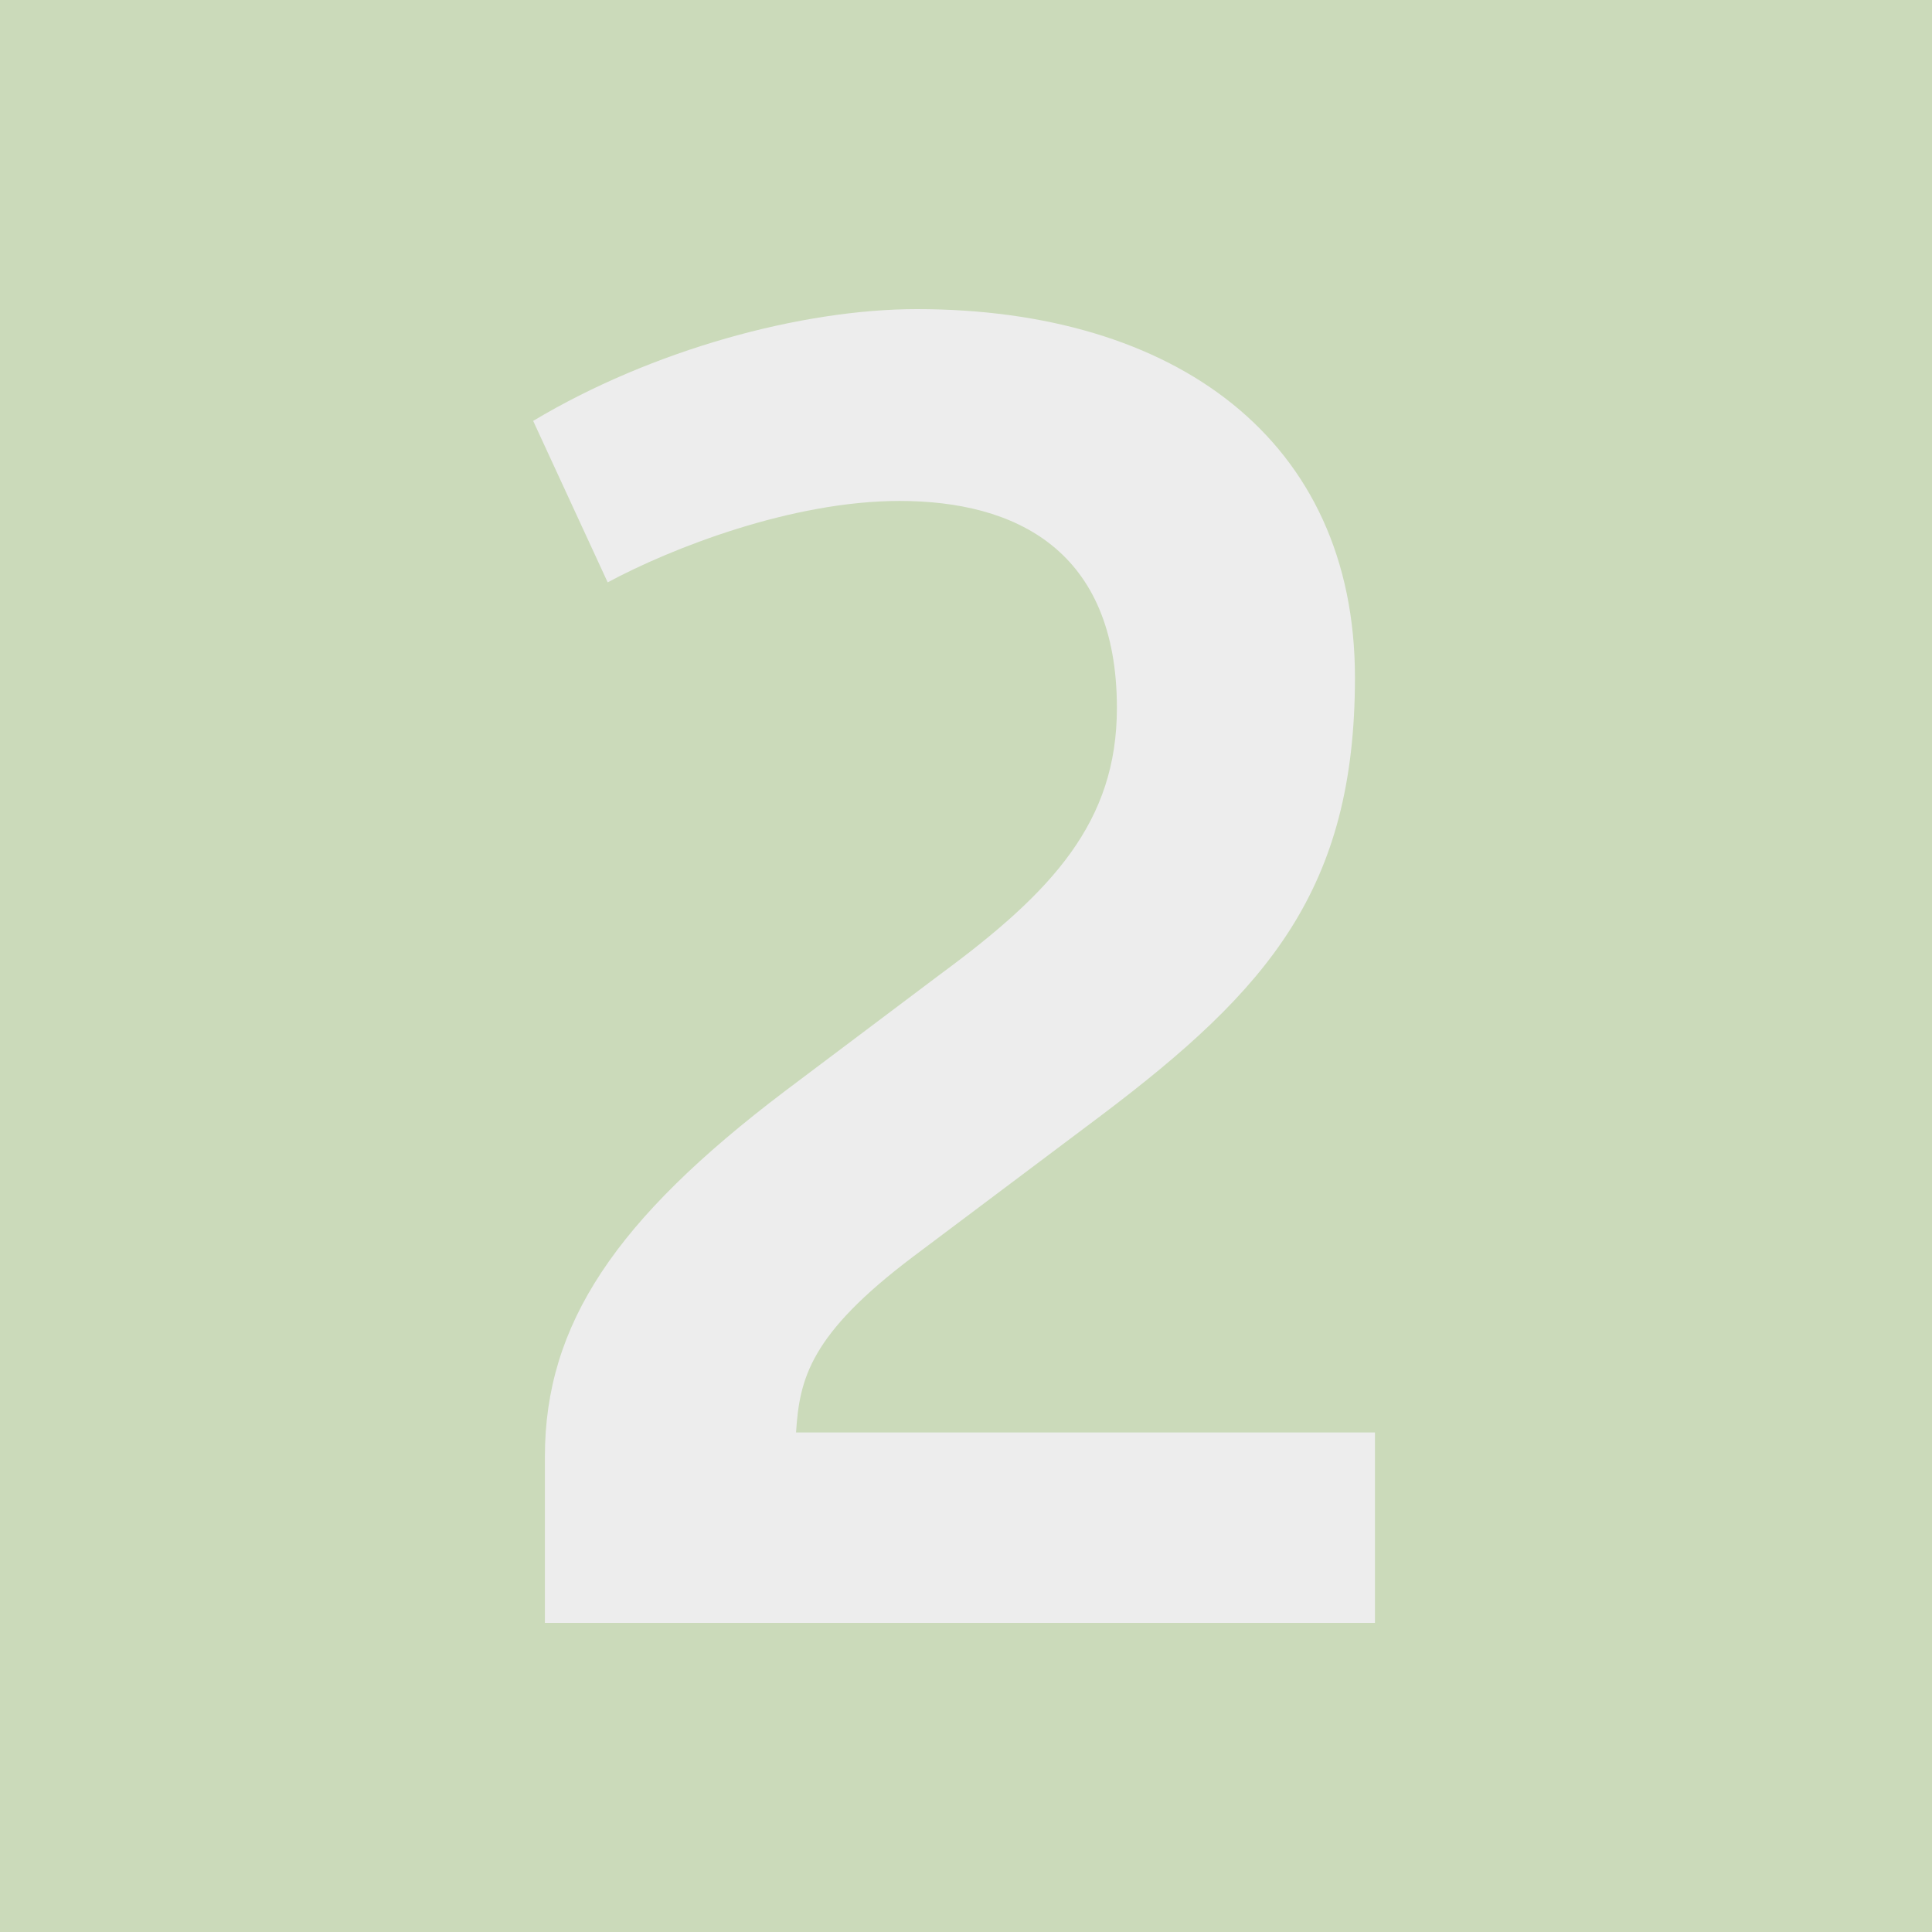
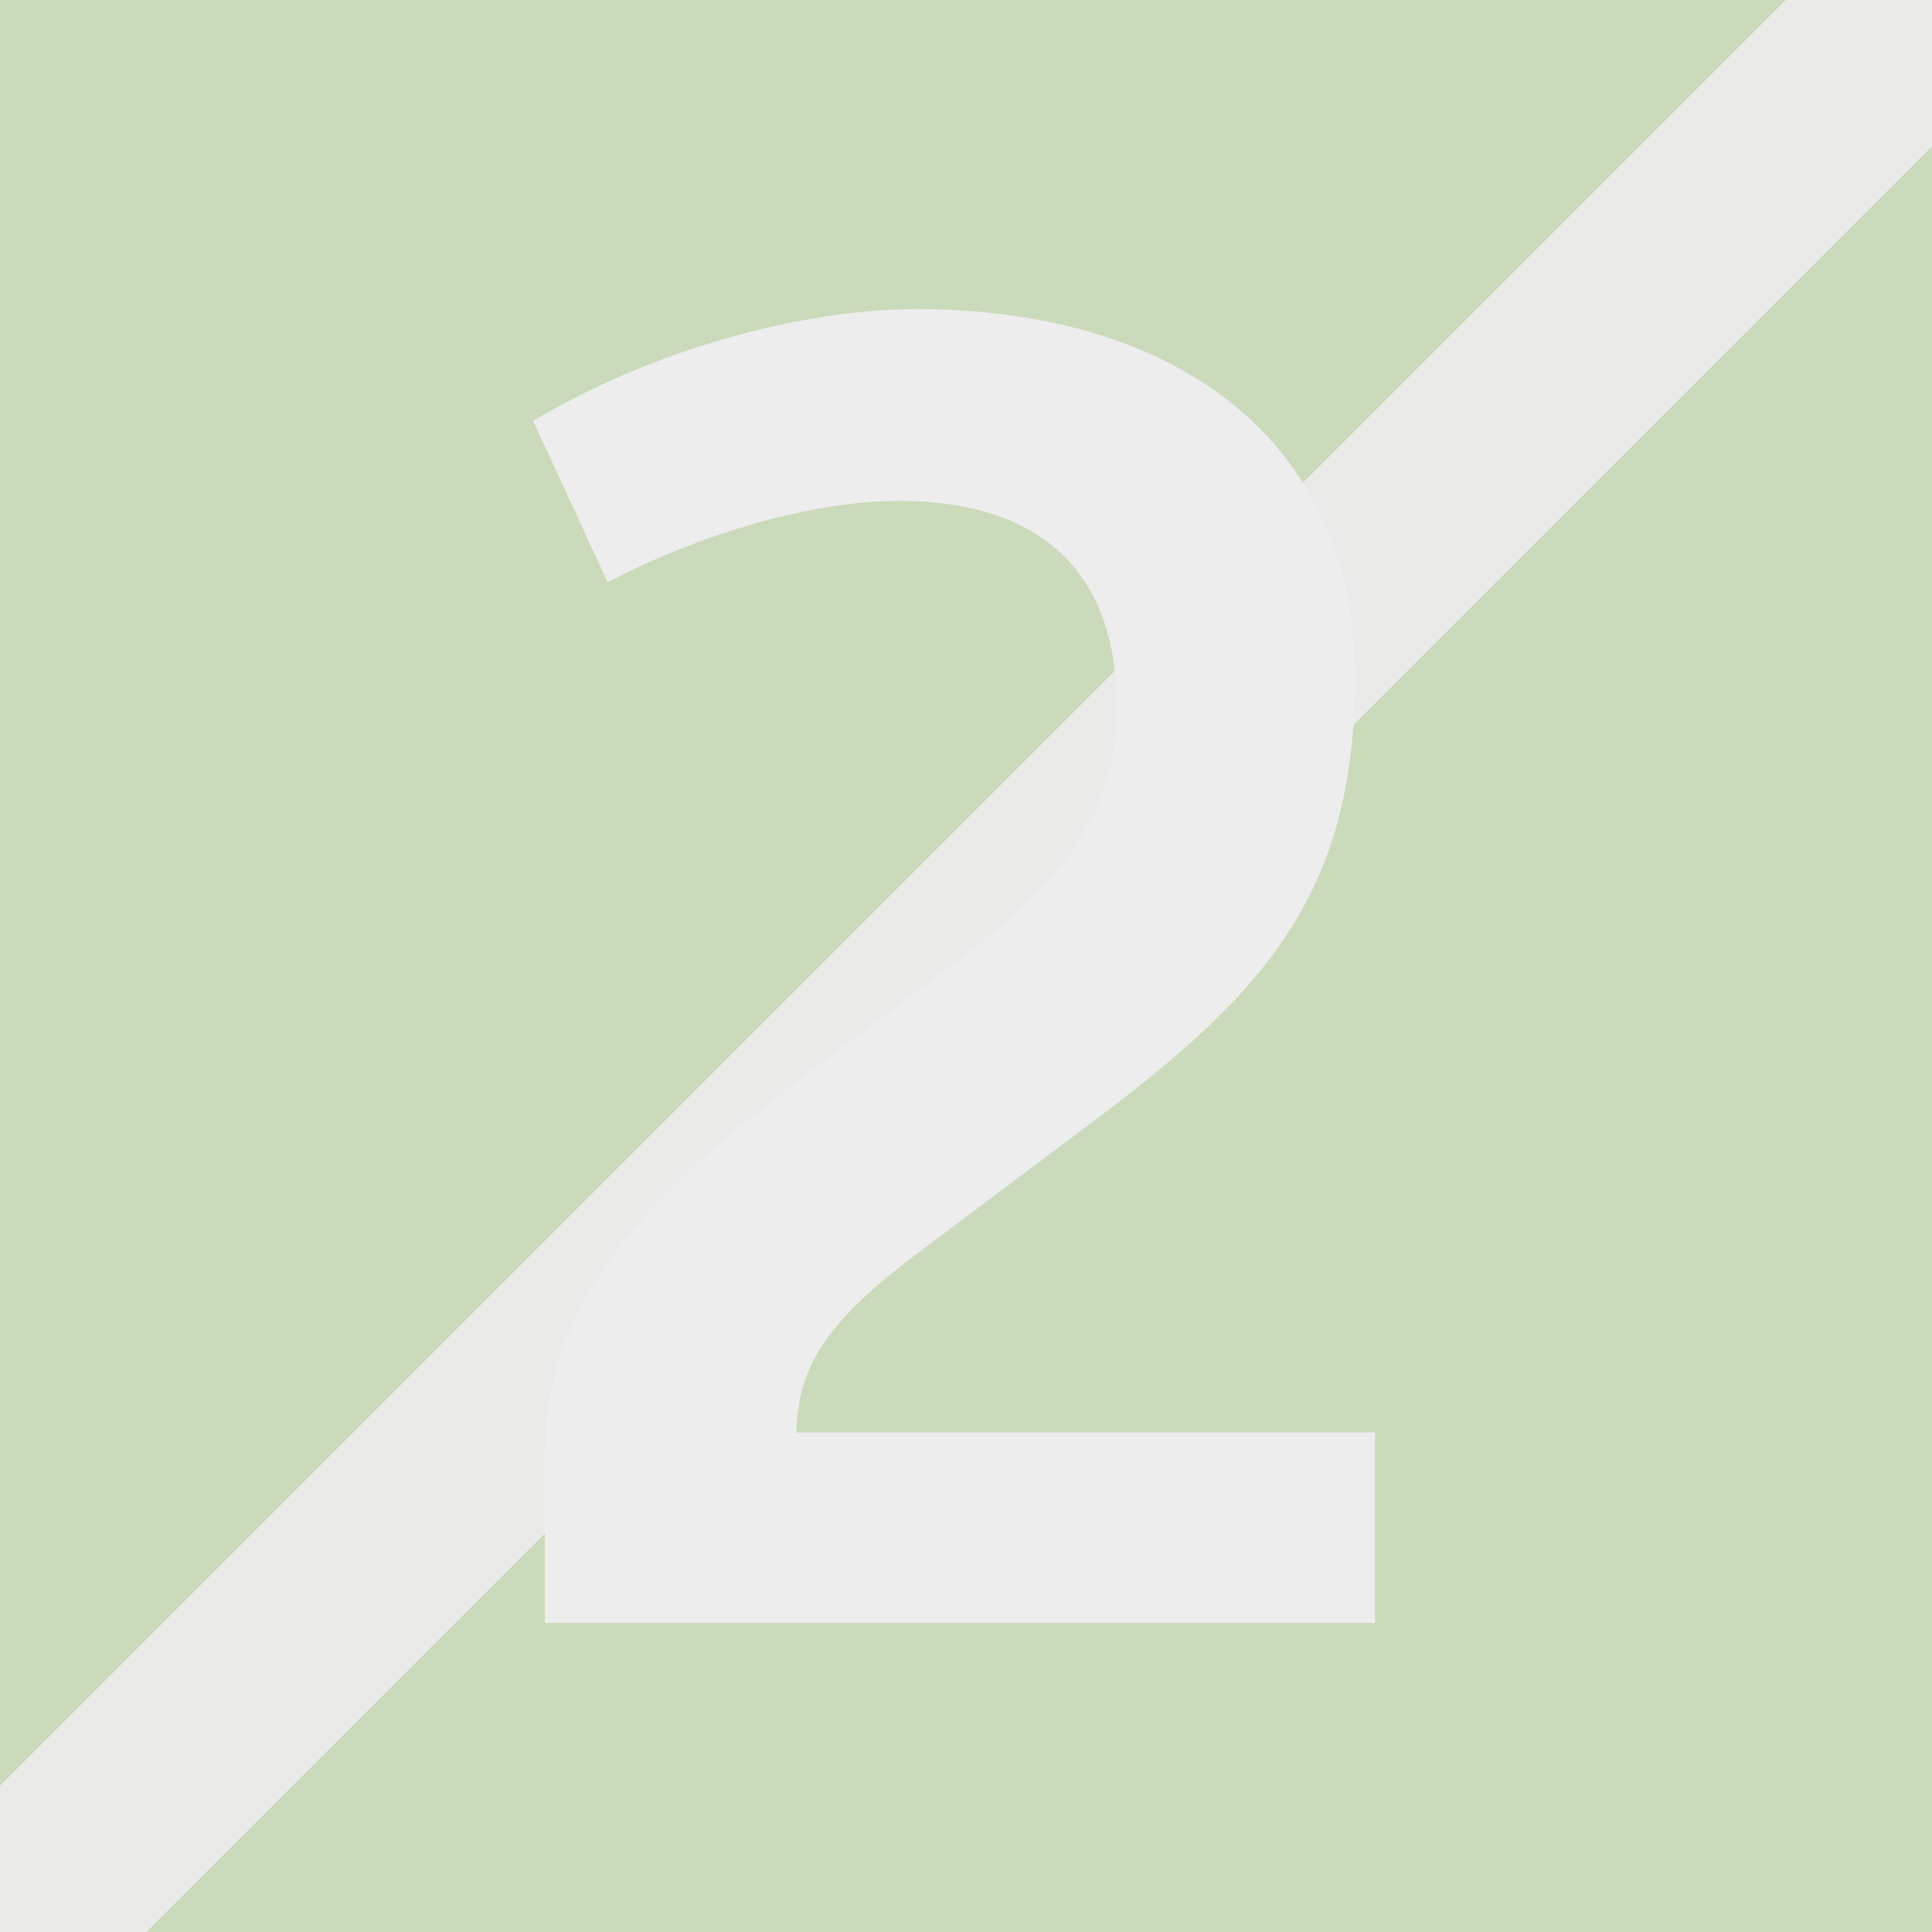
<svg xmlns="http://www.w3.org/2000/svg" viewBox="39.333 0 28 28" data-ligne-id="F2">
  <g>
    <path fill="#8CC055" d="M39.333 0h28v28h-28z" />
    <path fill="#FFFFFF" d="M47.23 23.52L59.26 23.52L59.26 20.76L50.87 20.76C50.92 19.98 51.07 19.34 52.57 18.21L55.30 16.16C57.71 14.34 58.97 12.89 58.97 9.82C58.97 6.37 56.36 4.48 52.62 4.48C50.95 4.48 48.78 5.07 47.06 6.10L48.14 8.44C49.05 7.95 50.80 7.26 52.37 7.26C54.05 7.26 55.52 7.97 55.52 10.26C55.52 11.91 54.59 12.92 52.96 14.12L50.70 15.82C48.26 17.67 47.23 19.19 47.23 21.11Z" />
  </g>
+   <line x1="67.333" y1="0" x2="39.333" y2="28" stroke="#FFFFFF" stroke-opacity="0.91" stroke-width="3" stroke-linecap="square" />
  <rect x="39.333" y="0" width="28" height="28" fill="#E6E6E6" opacity="0.7" />
</svg>
